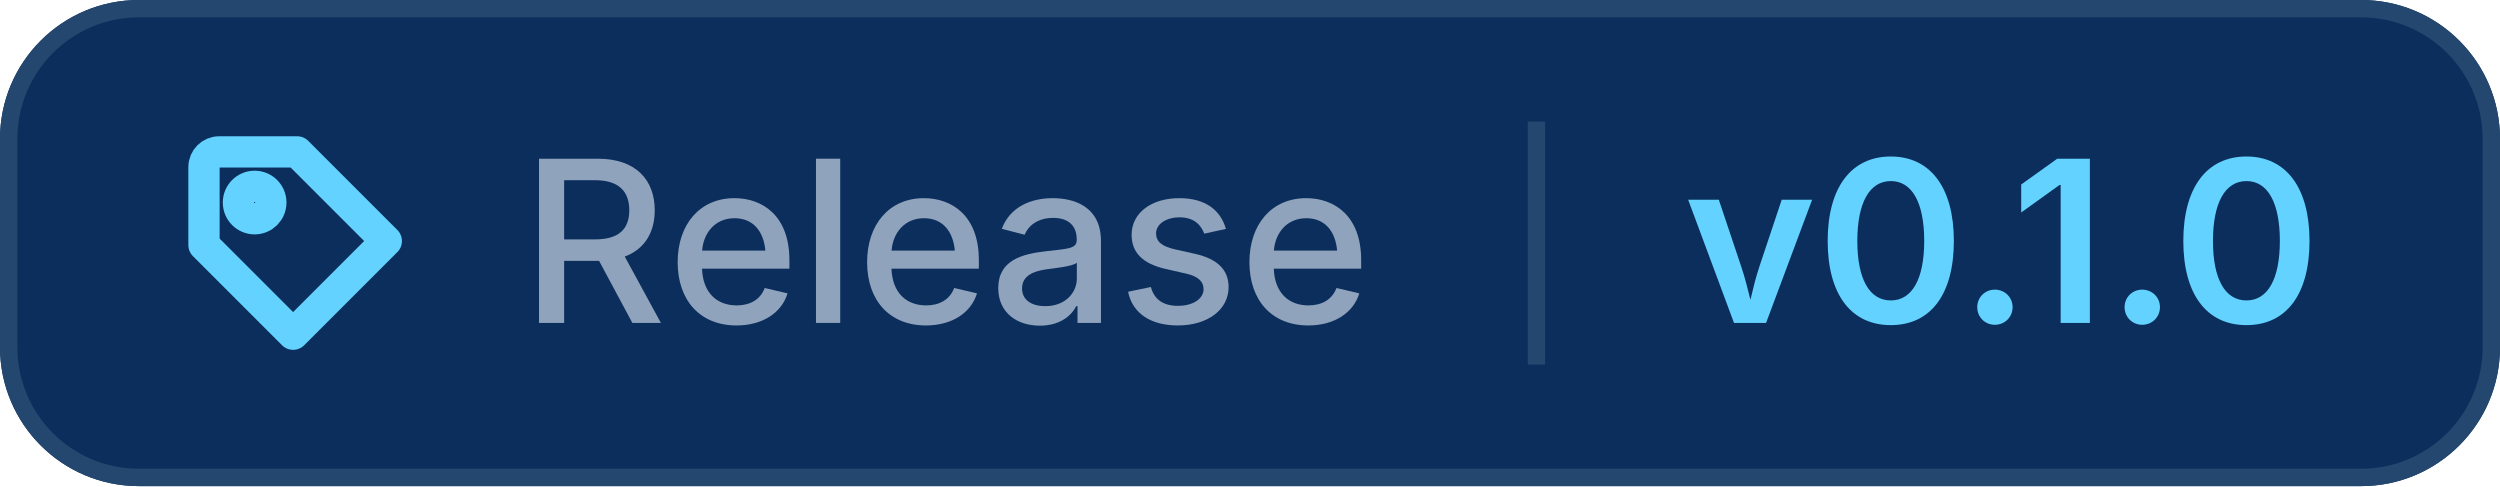
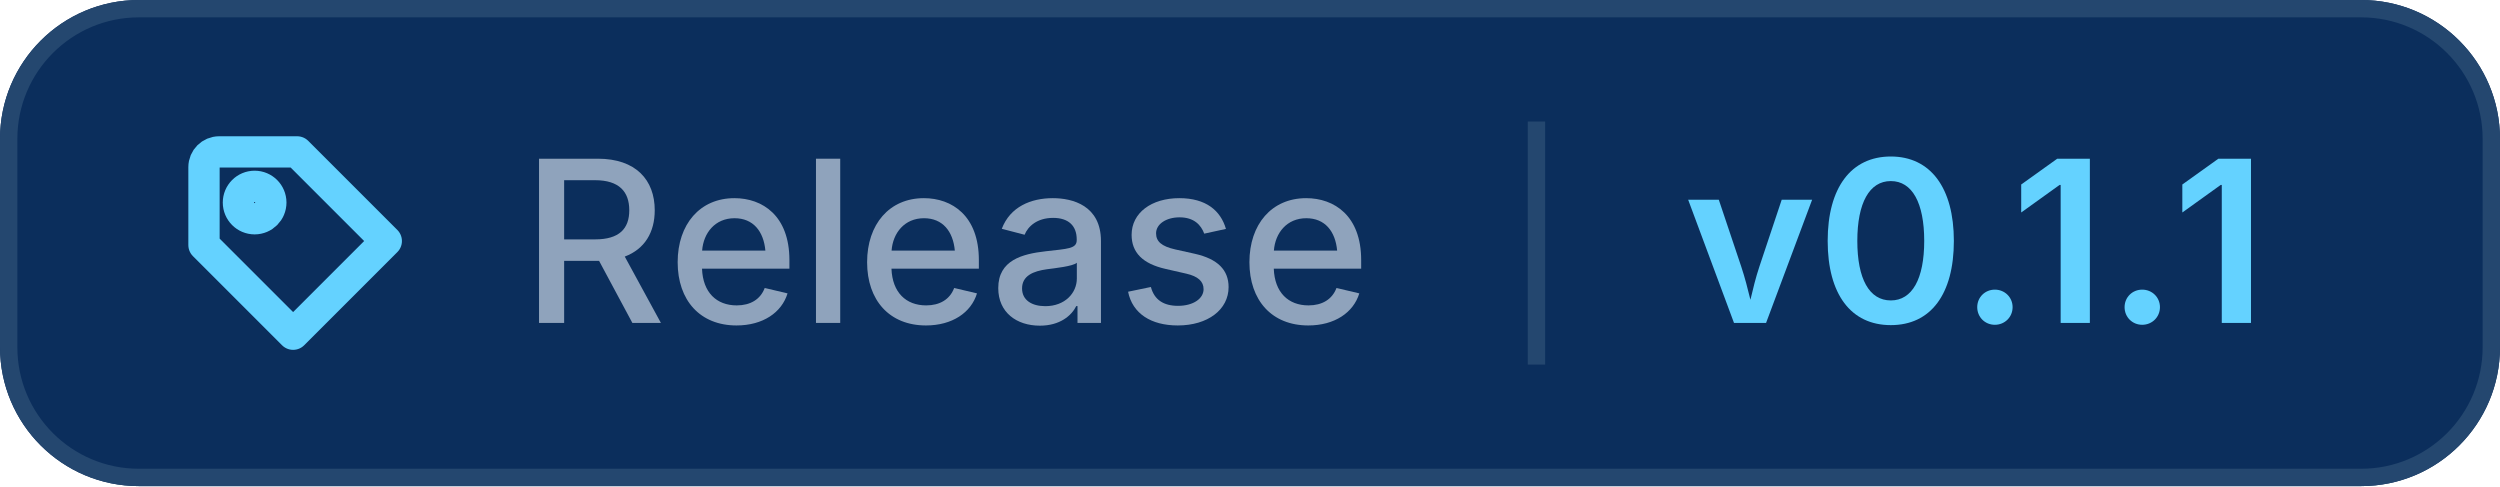
<svg xmlns="http://www.w3.org/2000/svg" width="144" height="28" viewBox="0 0 144 28" role="img" aria-labelledby="t">
  <defs>
    <path id="dm384" d="M165 0L393 0L393-563L697-563C701-563 706-563 710-563L1012 0L1271 0L943-602C1124-670 1215-822 1215-1022C1215-1297 1044-1490 699-1490L165-1490ZM393-758L393-1295L673-1295C893-1295 984-1190 984-1022C984-855 893-758 675-758Z" />
    <path id="dm614" d="M630 23C869 23 1040-94 1093-268L886-317C847-213 755-159 632-159C449-159 325-276 317-492L1110-492L1110-570C1110-973 866-1132 611-1132C298-1132 96-895 96-551C96-204 300 23 630 23ZM318-656C330-817 436-950 612-950C781-950 876-832 892-656Z" />
    <path id="dm736" d="M368-1490L148-1490L148 0L368 0Z" />
    <path id="dm507" d="M461 25C642 25 748-66 791-153L802-153L802 0L1015 0L1015-742C1015-1065 758-1132 578-1132C379-1132 191-1054 115-854L322-800C353-876 435-953 581-953C721-953 795-881 795-757L795-751C795-672 710-673 513-650C302-626 83-570 83-316C83-96 248 25 461 25ZM510-152C387-152 299-207 299-313C299-428 401-470 525-487C593-496 763-514 796-546L796-403C796-272 689-152 510-152Z" />
    <path id="dm871" d="M549 23C822 23 1010-121 1010-325C1010-480 912-580 705-627L525-667C402-695 352-739 352-813C352-897 444-958 565-958C697-958 760-888 789-810L986-853C938-1019 805-1132 563-1132C310-1132 130-999 130-799C130-639 230-537 438-490L626-447C732-423 783-377 783-306C783-223 693-155 551-155C421-155 336-209 305-326L98-283C138-85 306 23 549 23Z" />
    <path id="ds980" d="M455 0L746 0L1164-1118L888-1118L685-510C652-411 628-311 604-210C579-312 554-411 521-510L317-1118L39-1118Z" />
    <path id="ds1341" d="M676 20C1038 20 1248-260 1248-744C1248-1226 1036-1510 676-1510C315-1510 103-1227 103-744C103-260 314 20 676 20ZM676-204C480-204 372-400 372-744C372-1088 481-1287 676-1287C870-1287 979-1089 979-744C979-400 870-204 676-204Z" />
    <path id="ds1502" d="M326 17C416 17 487-53 487-143C487-232 416-302 326-302C236-302 166-232 166-143C166-53 236 17 326 17Z" />
    <path id="ds1342" d="M717-1490L421-1490L94-1256L94-1002L442-1252L452-1252L452 0L717 0Z" />
  </defs>
  <rect width="144" height="28" rx="8" fill="#0B2E5C" />
  <rect x=".5" y=".5" width="143" height="27" rx="7.5" fill="none" stroke="#24476F" />
  <g transform="translate(10 7) scale(0.5833333)" fill="none" stroke="#64D2FF" stroke-width="3.09" stroke-linecap="round" stroke-linejoin="round">
    <path d="M3 12.2V4.5A1.5 1.5 0 014.5 3h7.7l8.8 8.8-9.2 9.2z" />
    <circle cx="8" cy="8" r="1.6" />
  </g>
  <g fill="#8FA3BC" transform="translate(30 18.6) scale(0.006348)">
    <use href="#dm384" x="0" />
    <use href="#dm614" x="1327" />
    <use href="#dm736" x="2530" />
    <use href="#dm614" x="3046" />
    <use href="#dm507" x="4249" />
    <use href="#dm871" x="5412" />
    <use href="#dm614" x="6515" />
  </g>
  <rect x="88" y="7" width="1" height="14" fill="#24476F" />
  <g fill="#64D2FF" transform="translate(96.99 18.6) scale(0.006348)">
    <use href="#ds980" x="0" />
    <use href="#ds1341" x="1202" />
    <use href="#ds1502" x="2496" />
    <use href="#ds1342" x="2967" />
    <use href="#ds1502" x="3833" />
-     <use href="#ds1341" x="4429" />
+     <use href="#ds1342" x="4429" />
  </g>
</svg>
